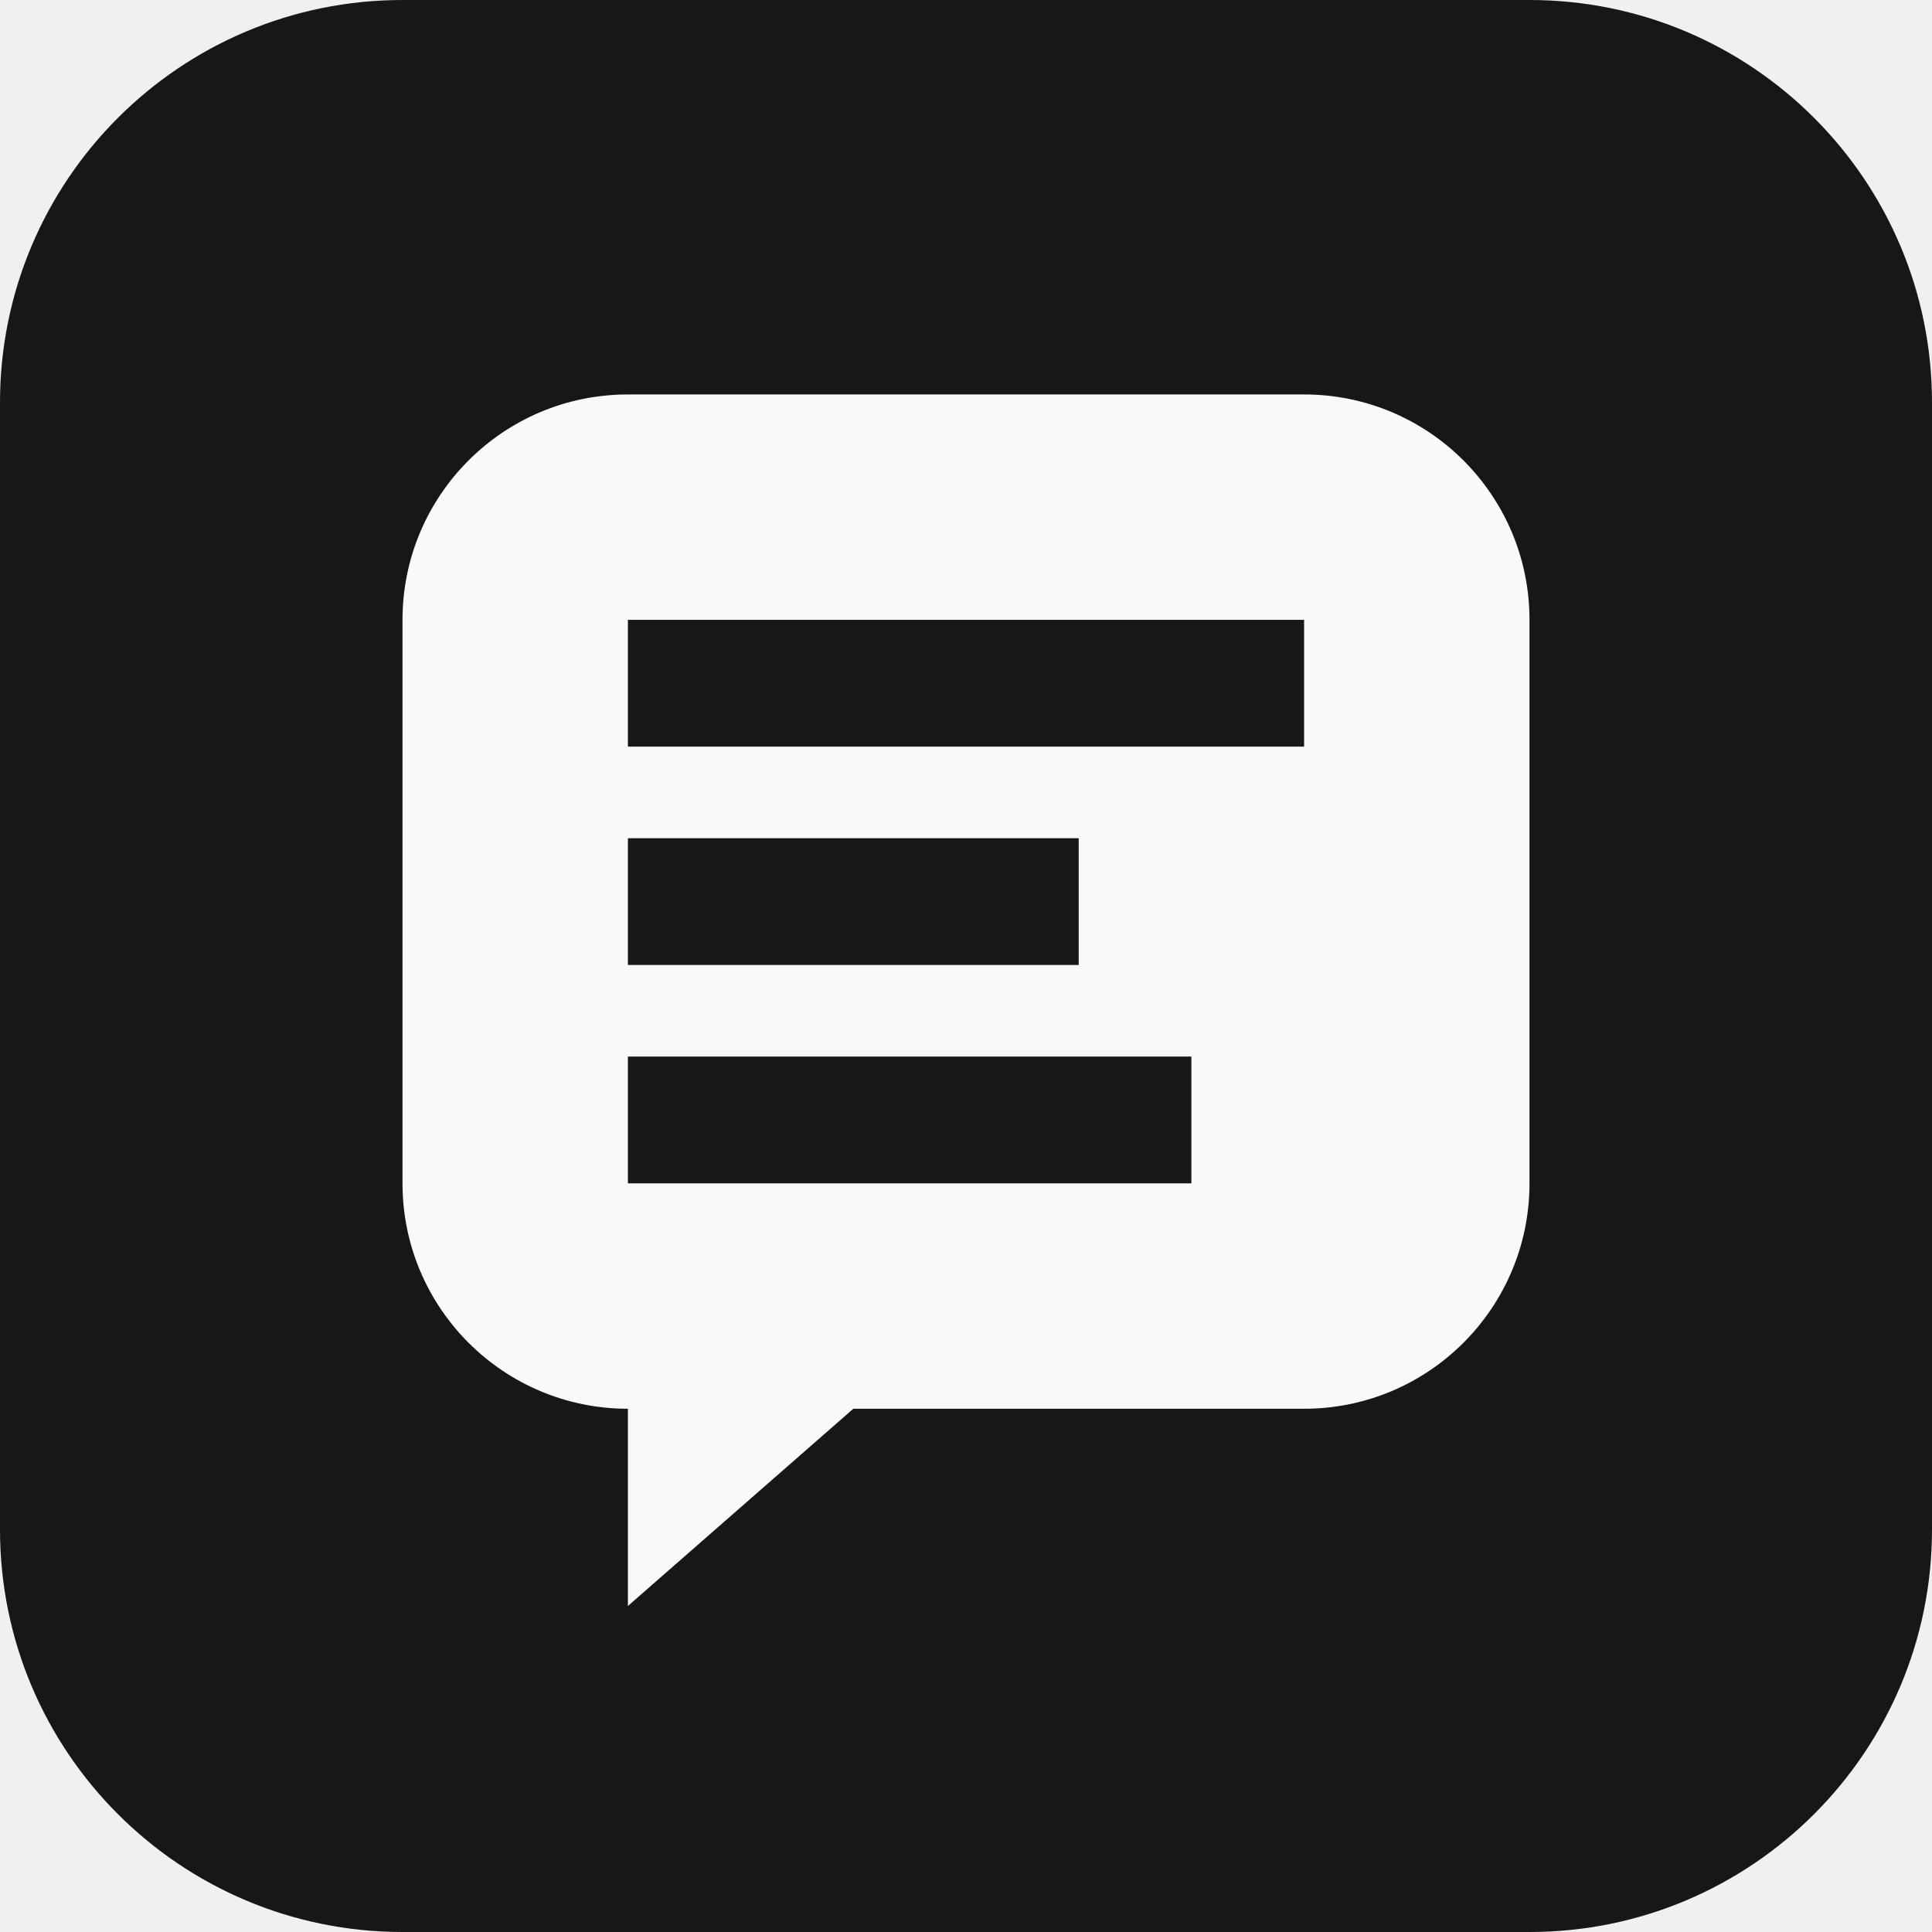
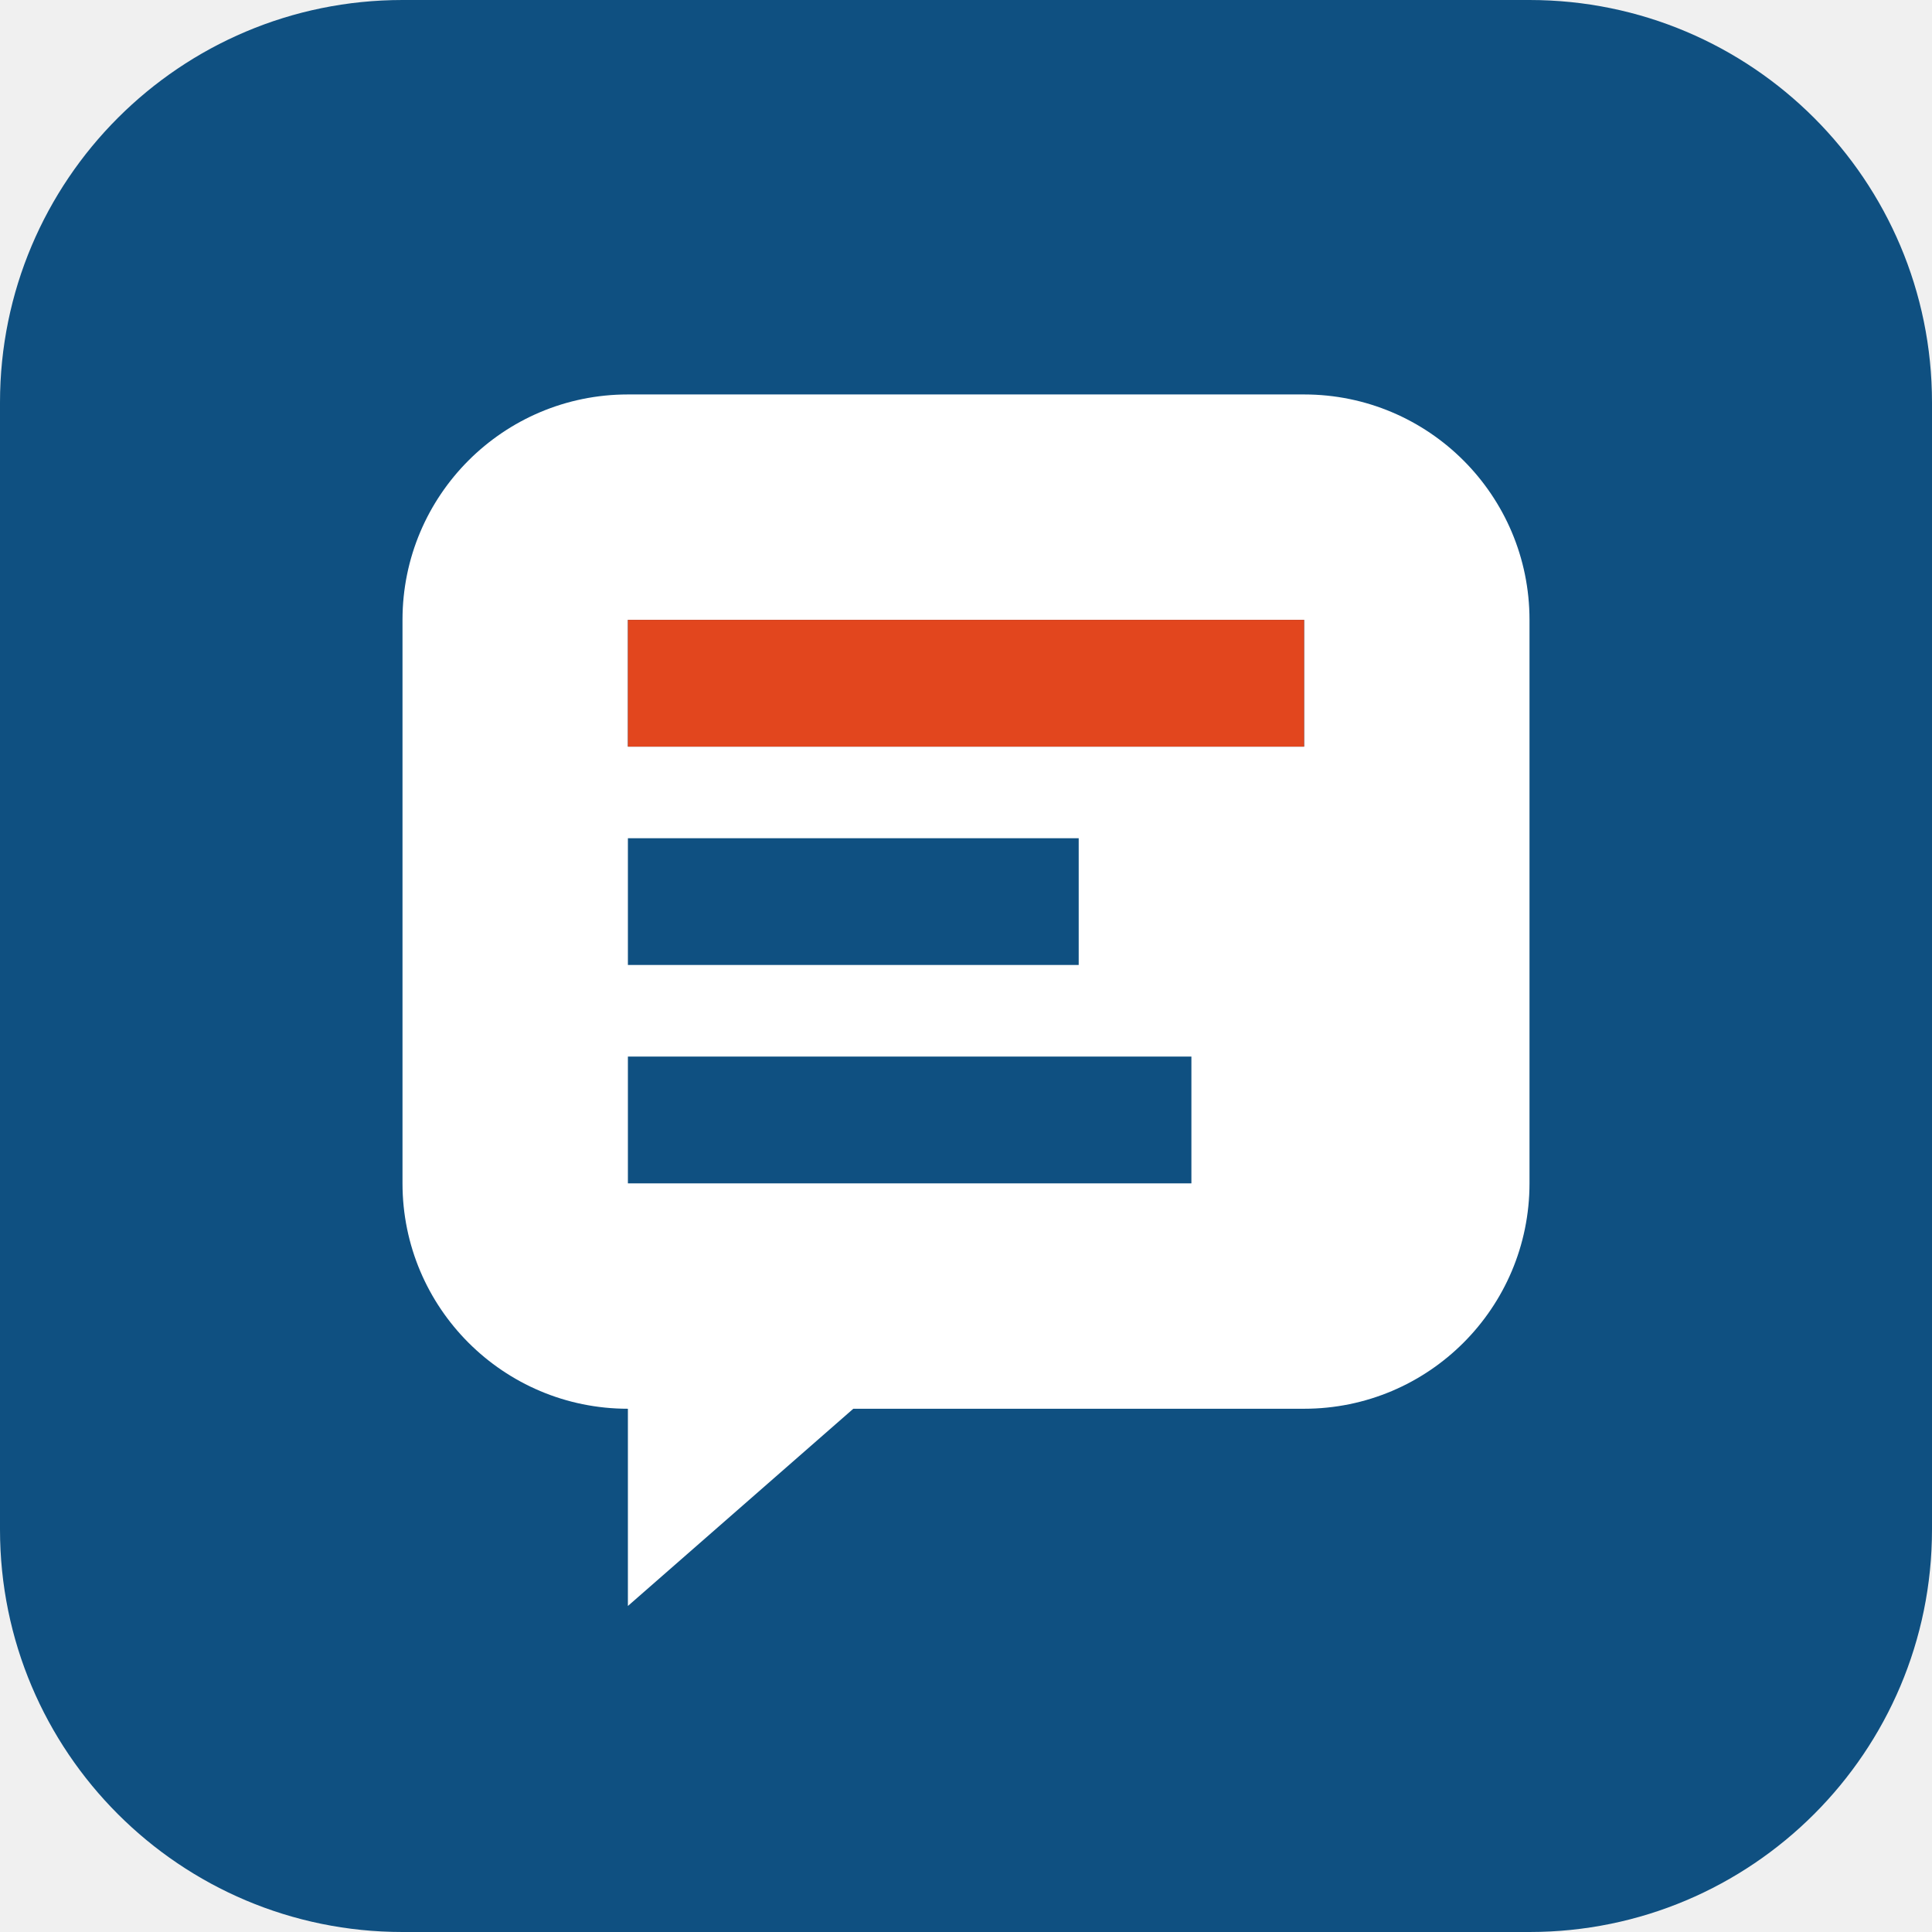
<svg xmlns="http://www.w3.org/2000/svg" width="48" height="48" viewBox="0 0 48 48" fill="none">
-   <rect width="48" height="48" rx="10" fill="#171717" />
+   <rect width="48" height="48" rx="10" fill="#0F5081" />
  <g transform="translate(10 7) scale(0.7)">
-     <path fill-rule="evenodd" clip-rule="evenodd" d="M8 4H32A8 8 0 0 1 40 12V32A8 8 0 0 1 32 40H16L8 47V40A8 8 0 0 1 0 32V12A8 8 0 0 1 8 4ZM8 12V16.5H32V12H8ZM8 19.75V24.25H24V19.75H8ZM8 27.5V32H28V27.5H8Z" fill="#F9F9F9" />
+     <path fill-rule="evenodd" clip-rule="evenodd" d="M8 4H32A8 8 0 0 1 40 12V32A8 8 0 0 1 32 40H16L8 47V40A8 8 0 0 1 0 32V12A8 8 0 0 1 8 4ZM8 12V16.5H32V12H8ZM8 19.75V24.25H24V19.75H8ZM8 27.5V32H28V27.5H8Z" fill="#FFFFFF" />
+     <rect x="8" y="12" width="24" height="4.5" fill="#E2461E" />
  </g>
</svg>
